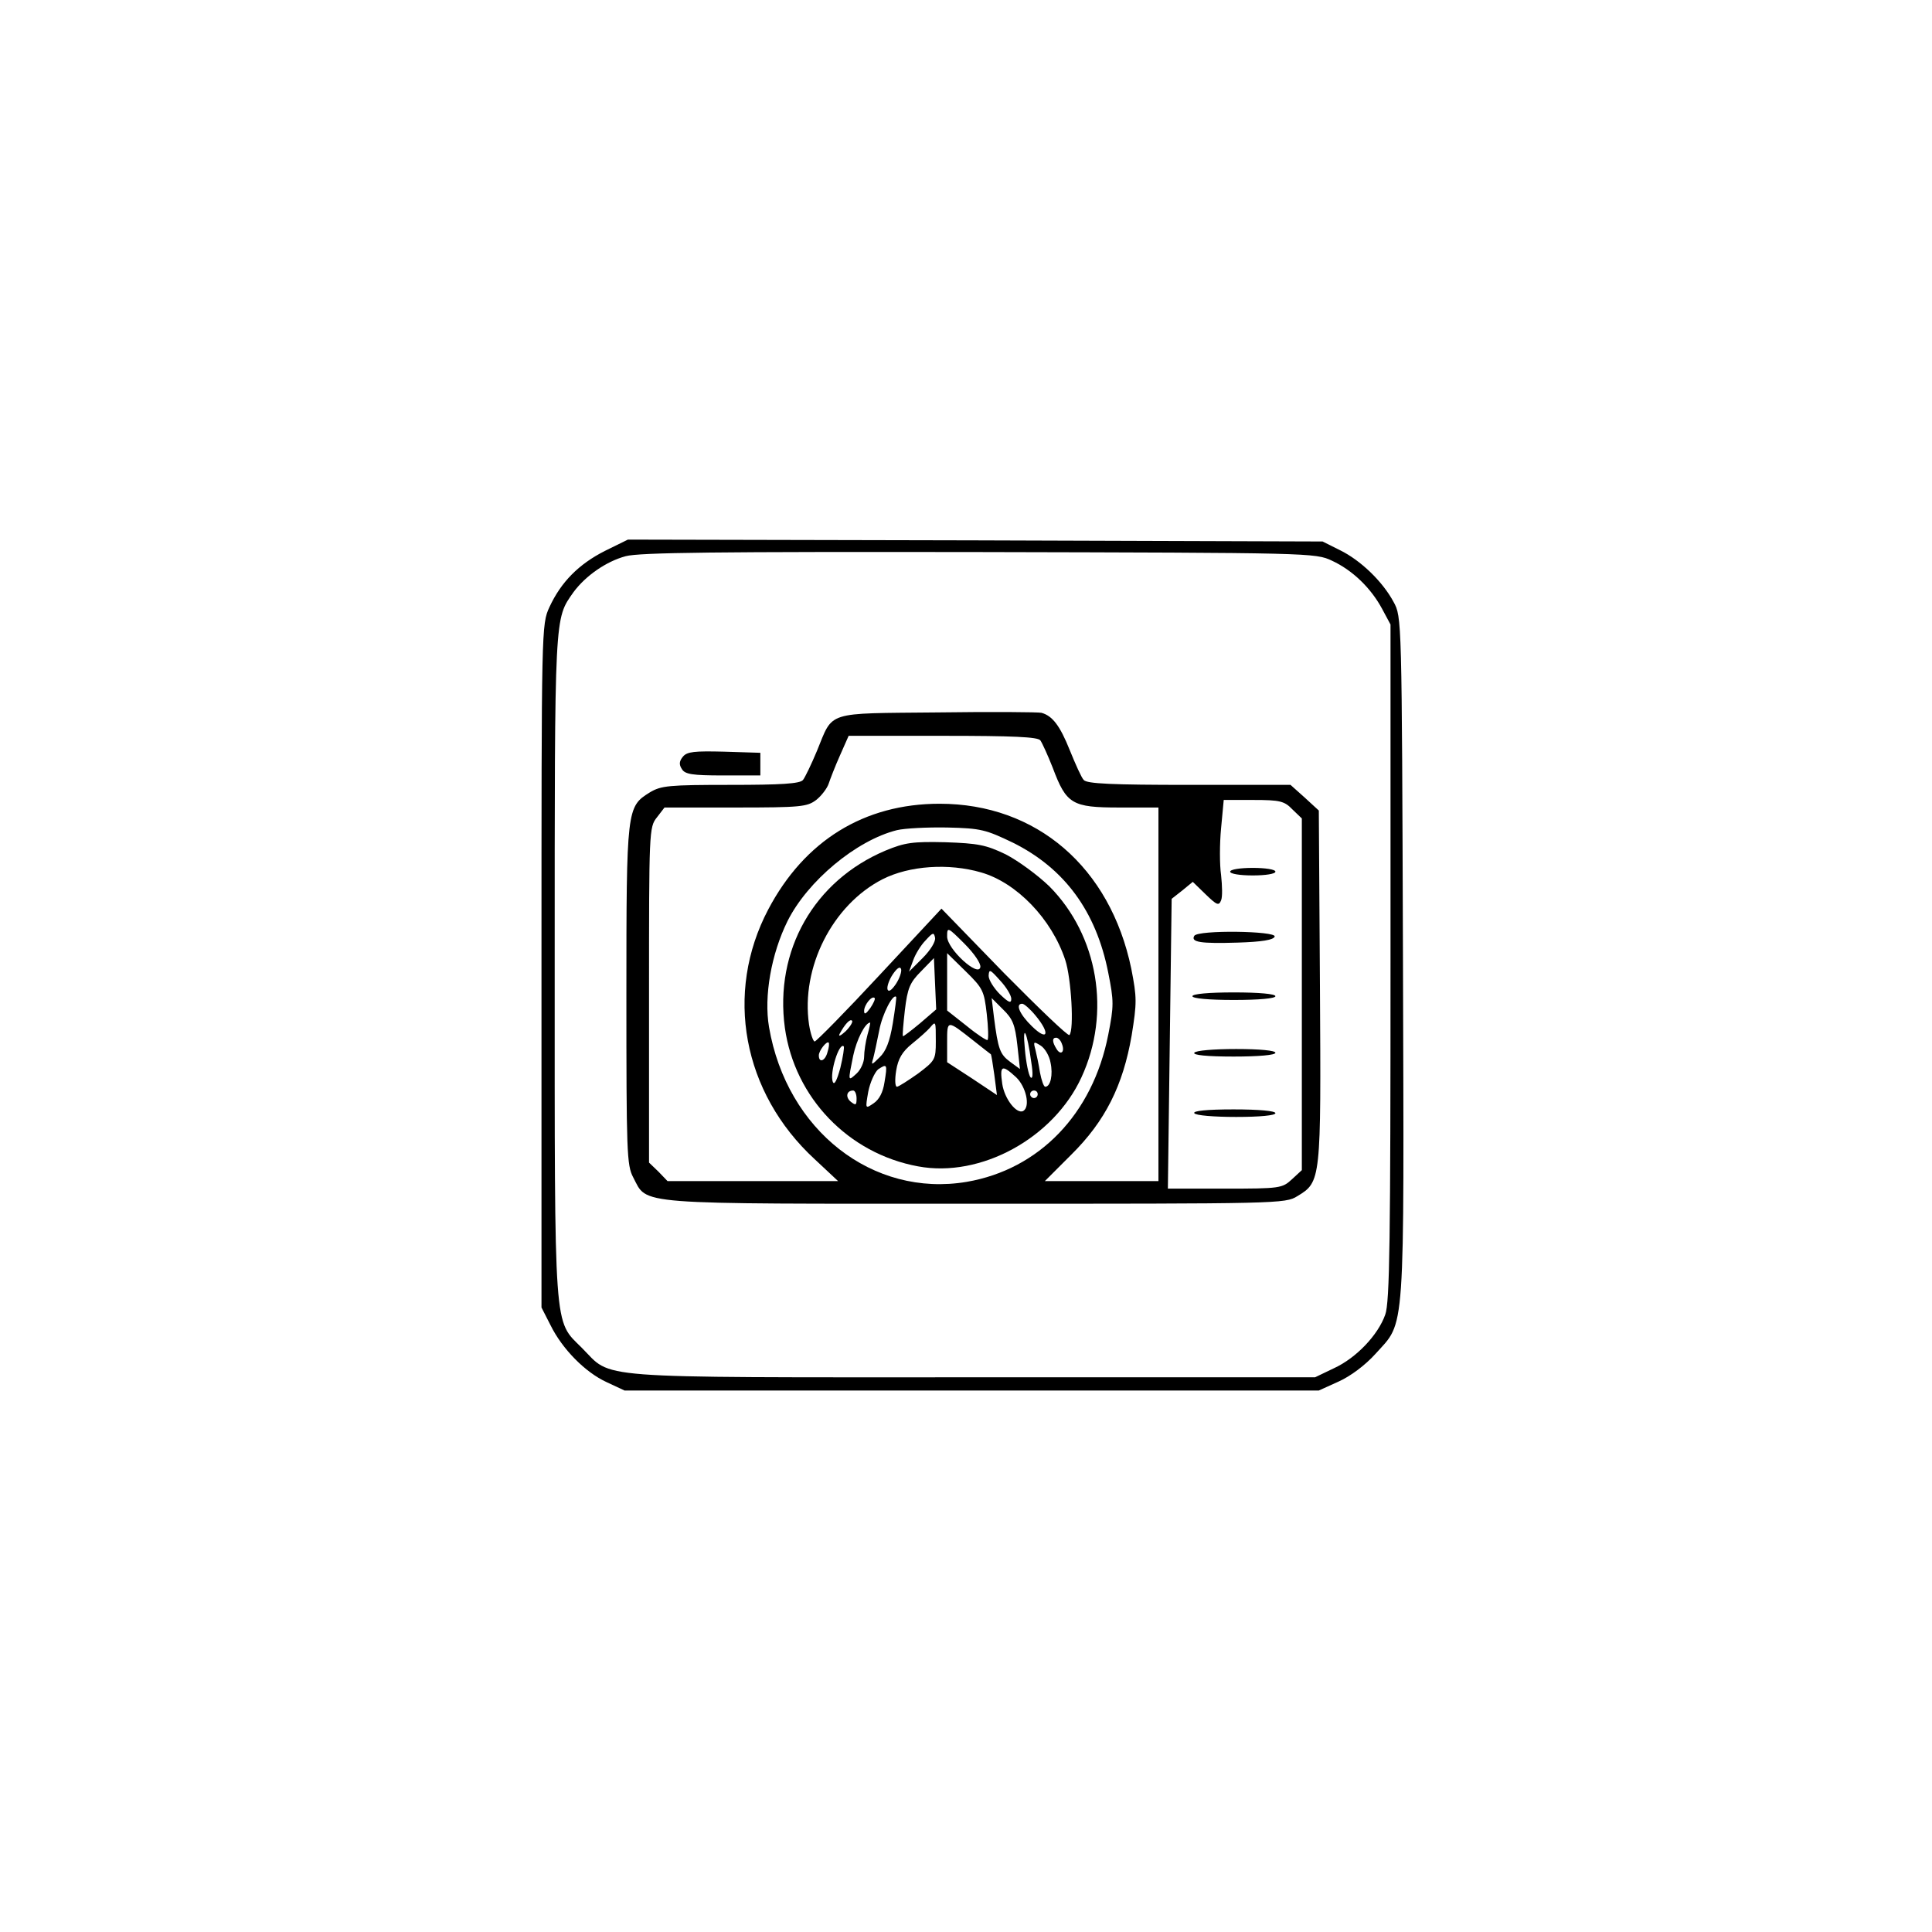
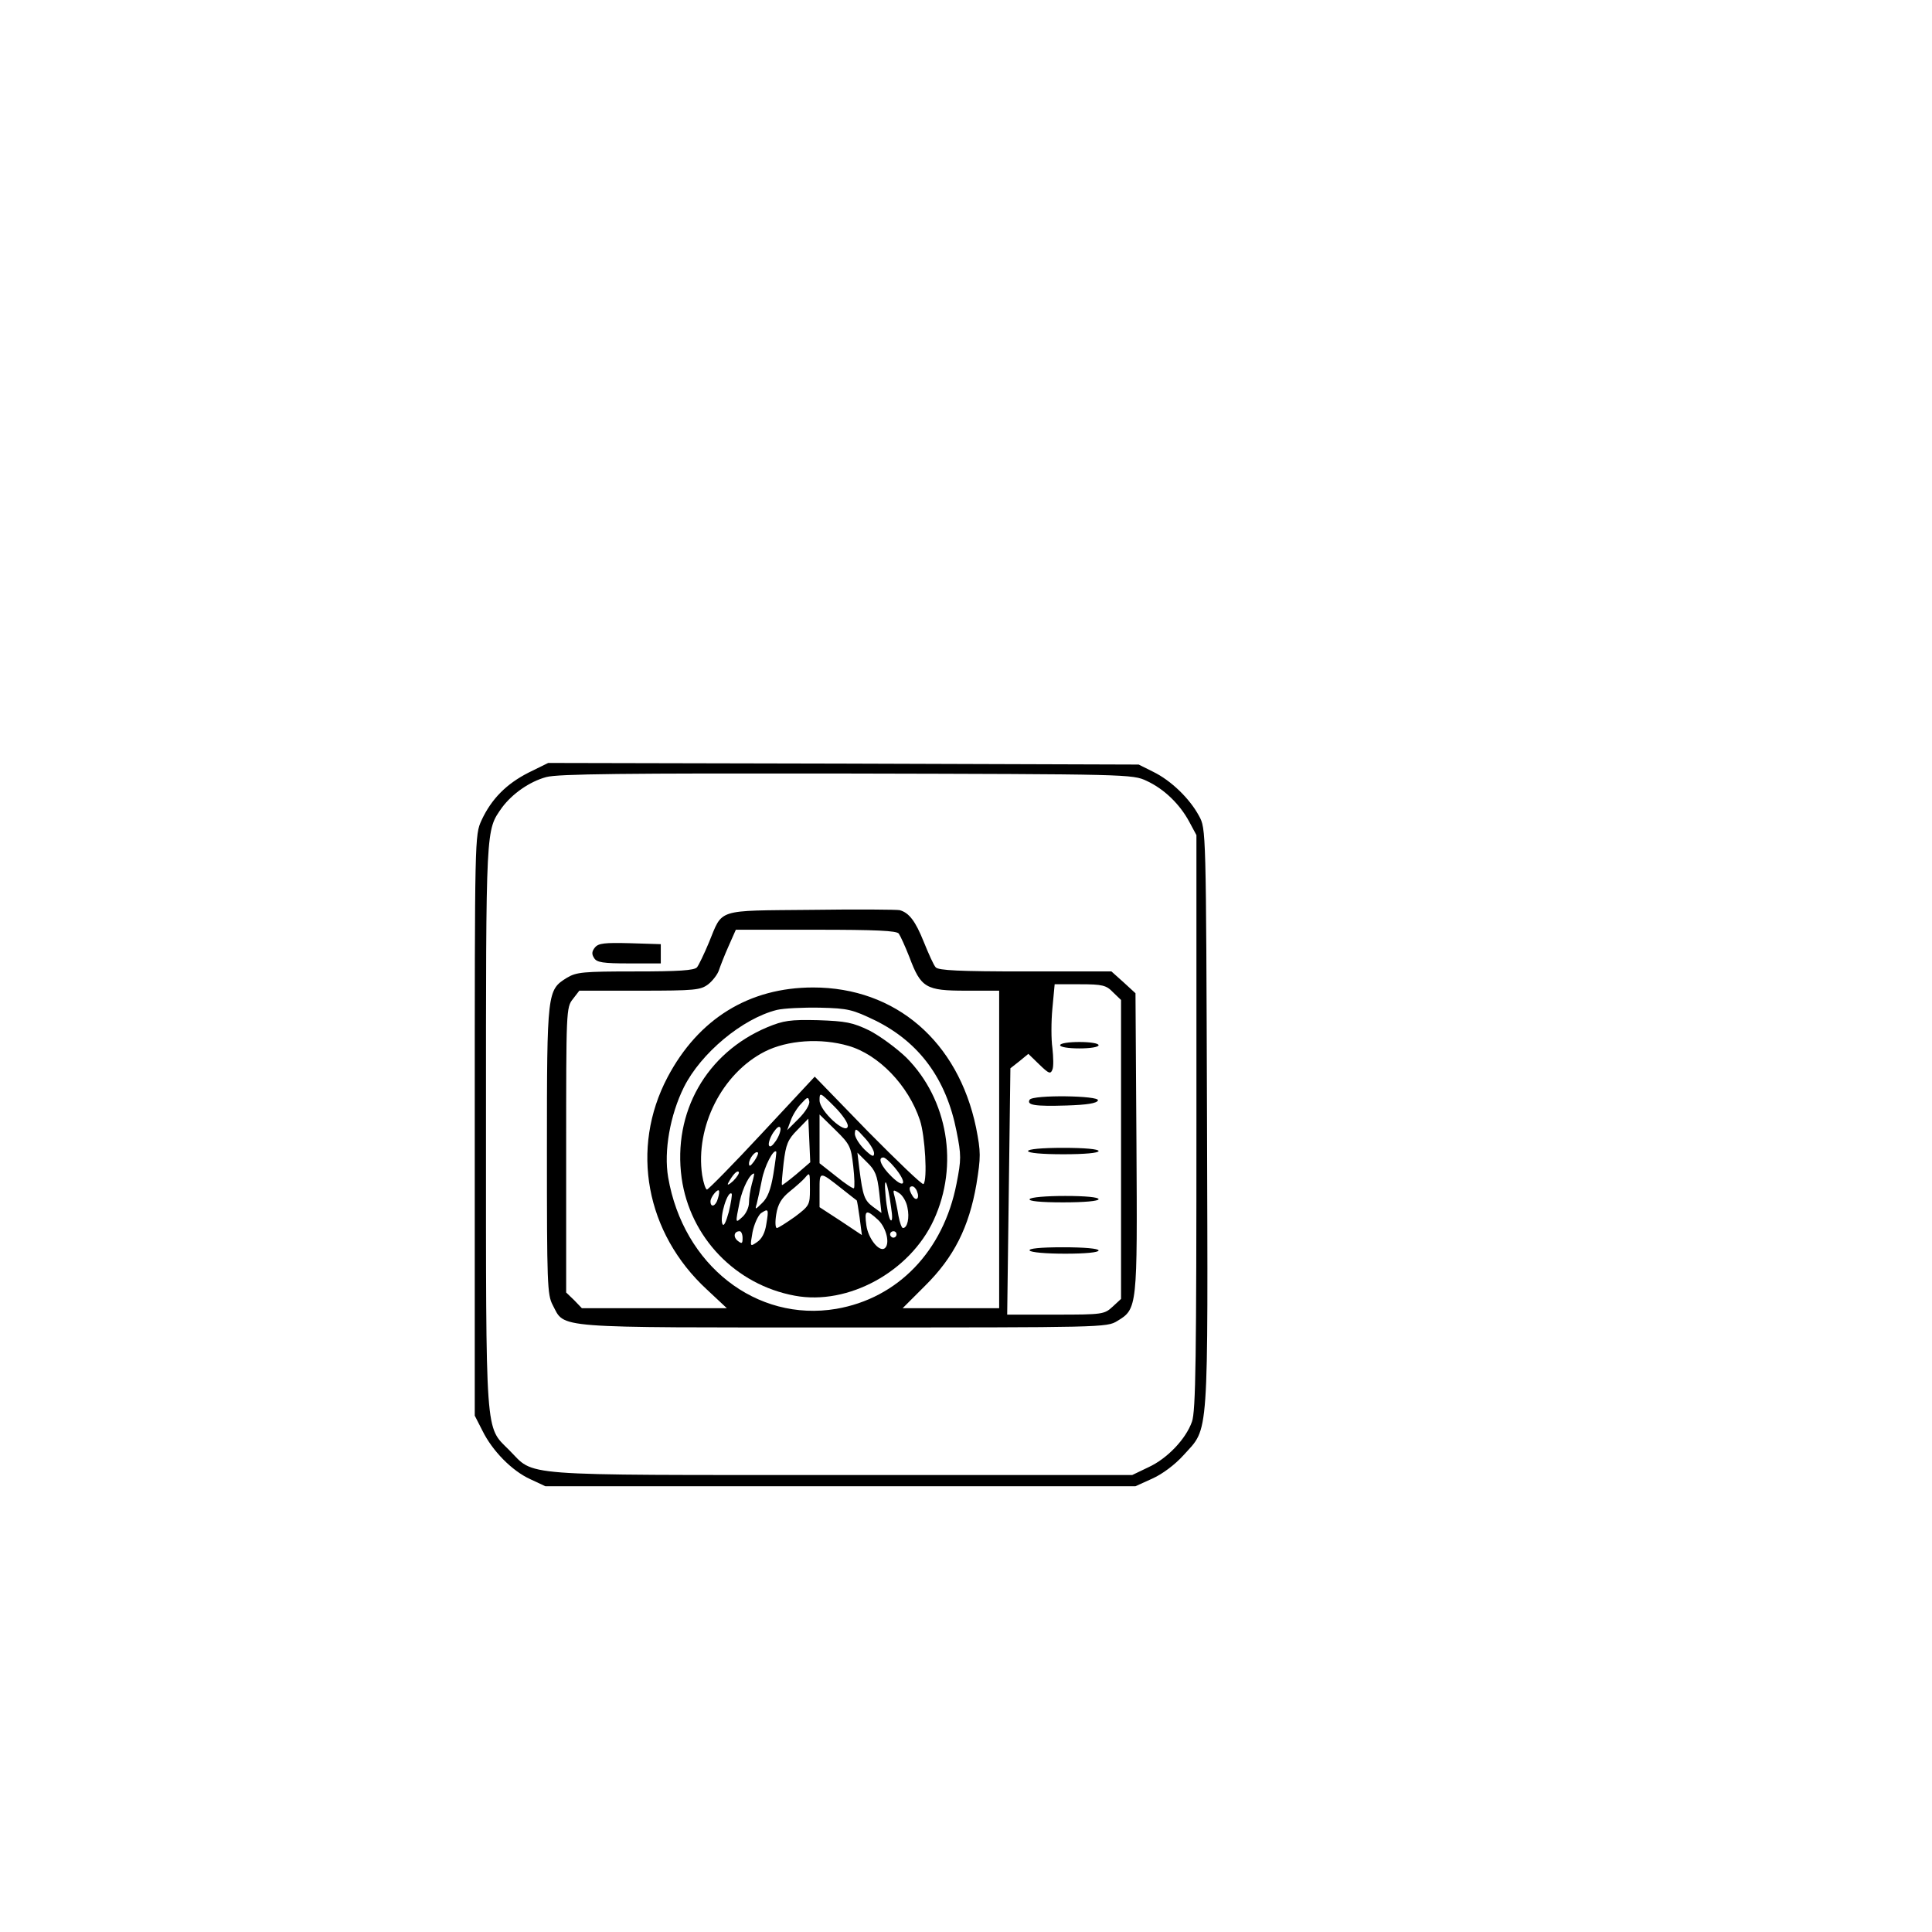
<svg xmlns="http://www.w3.org/2000/svg" version="1.0" width="512pt" height="512pt" viewBox="0 0 512 512" preserveAspectRatio="xMidYMid meet">
-   <g transform="translate(0,512) scale(0.1,-0.1)" fill="#000000" stroke="none">
+   <g transform="translate(0,512) scale(0.085,-0.085) translate(45.176,-45.176)" fill="#000000" stroke="none">
    <path d="M1603 3660 c-69 -35 -116 -82 -147 -149 -21 -46 -21 -52 -21 -951 l0 -905 24 -47 c31 -63 92 -125 149 -151 l47 -22 920 0 920 0 53 24 c31 14 70 43 97 73 80 89 76 31 73 1049 -3 904 -3 904 -25 944 -29 54 -87 110 -142 137 l-46 23 -921 3 -920 2 -61 -30z m1927 -26 c54 -25 103 -72 133 -128 l22 -41 0 -895 c0 -732 -2 -902 -14 -934 -19 -54 -77 -115 -136 -142 l-50 -24 -910 0 c-1025 0 -950 -5 -1033 78 -75 75 -72 29 -72 1013 0 941 -1 917 50 990 32 43 86 81 138 95 37 10 244 12 937 11 879 -2 891 -2 935 -23z" />
    <path d="M2484 3232 c-299 -3 -275 5 -319 -102 -15 -36 -32 -71 -37 -77 -8 -10 -59 -13 -192 -13 -164 0 -184 -2 -214 -20 -61 -38 -62 -42 -62 -537 0 -416 1 -451 18 -483 39 -74 -9 -70 907 -70 805 0 821 0 853 20 63 38 63 41 60 556 l-3 466 -37 34 -38 34 -269 0 c-203 0 -271 3 -279 13 -6 6 -22 42 -37 79 -26 65 -46 91 -75 99 -8 2 -132 3 -276 1z m273 -74 c5 -7 20 -40 33 -73 36 -96 51 -105 176 -105 l104 0 0 -495 0 -495 -150 0 -151 0 70 70 c90 89 137 183 160 316 14 87 14 100 -1 177 -56 269 -251 437 -508 437 -200 0 -358 -98 -454 -280 -117 -222 -68 -486 123 -662 l62 -58 -226 0 -226 0 -24 25 -25 24 0 444 c0 434 0 445 21 471 l20 26 188 0 c174 0 190 2 214 20 14 11 29 31 33 43 4 12 17 46 30 75 l23 52 249 0 c188 0 252 -3 259 -12z m668 -183 l25 -24 0 -466 0 -466 -26 -24 c-26 -24 -31 -25 -178 -25 l-151 0 5 384 5 384 28 22 28 23 34 -33 c30 -29 35 -31 41 -16 4 9 3 39 0 67 -4 27 -4 83 0 124 l7 75 79 0 c70 0 82 -3 103 -25z m-741 -88 c137 -68 221 -182 253 -345 15 -75 15 -88 0 -164 -41 -210 -183 -357 -375 -390 -249 -42 -477 136 -524 410 -14 82 6 194 49 281 53 106 182 214 290 241 21 5 81 8 134 7 89 -2 102 -6 173 -40z" />
    <path d="M3260 2810 c0 -6 27 -10 60 -10 33 0 60 4 60 10 0 6 -27 10 -60 10 -33 0 -60 -4 -60 -10z" />
    <path d="M3165 2640 c-10 -17 17 -21 115 -18 64 2 95 7 98 16 5 15 -203 18 -213 2z" />
    <path d="M3160 2480 c0 -6 43 -10 110 -10 67 0 110 4 110 10 0 6 -43 10 -110 10 -67 0 -110 -4 -110 -10z" />
    <path d="M3165 2330 c-4 -6 33 -10 104 -10 67 0 111 4 111 10 0 6 -41 10 -104 10 -59 0 -108 -4 -111 -10z" />
    <path d="M3165 2170 c3 -6 52 -10 111 -10 63 0 104 4 104 10 0 6 -44 10 -111 10 -71 0 -108 -4 -104 -10z" />
    <path d="M2347 2866 c-190 -80 -295 -265 -267 -470 26 -185 168 -333 353 -367 166 -31 359 75 433 236 79 171 44 376 -85 506 -31 30 -83 68 -116 85 -52 25 -73 29 -160 32 -87 2 -107 -1 -158 -22z m253 -58 c94 -27 187 -123 223 -232 16 -48 24 -186 11 -199 -4 -3 -81 71 -173 164 l-166 171 -164 -176 c-90 -97 -168 -176 -172 -176 -4 0 -11 20 -15 45 -22 151 62 317 195 385 71 36 175 43 261 18z m-2 -251 c-5 -28 -88 48 -88 81 0 26 1 26 46 -19 26 -26 44 -53 42 -62z m-153 24 l-36 -36 11 30 c6 17 21 41 33 53 19 21 22 22 25 7 2 -10 -12 -33 -33 -54z m170 -148 c4 -35 5 -67 2 -69 -2 -2 -27 14 -55 37 l-52 41 0 76 0 76 49 -48 c46 -45 49 -52 56 -113z m-177 -25 c-24 -20 -44 -35 -45 -34 -2 1 1 33 5 69 7 58 13 73 43 103 l34 35 3 -68 3 -68 -43 -37z m-64 104 c-11 -16 -19 -22 -22 -14 -2 7 4 25 14 40 11 16 19 22 22 14 2 -7 -4 -25 -14 -40z m306 -39 c0 -13 -7 -10 -30 12 -16 16 -30 38 -30 49 1 19 4 17 30 -12 17 -18 30 -40 30 -49z m-374 -25 c-11 -15 -16 -18 -16 -7 0 16 21 42 28 34 2 -2 -3 -14 -12 -27z m60 -40 c-8 -48 -18 -74 -35 -90 -21 -21 -23 -22 -17 -3 3 11 10 44 16 74 8 44 37 99 45 89 1 -2 -3 -33 -9 -70z m330 -57 l7 -64 -26 19 c-27 20 -32 33 -43 119 l-6 50 30 -30 c26 -25 32 -41 38 -94z m48 78 c40 -48 33 -70 -9 -29 -33 32 -45 60 -26 60 5 0 21 -14 35 -31z m-503 -42 c-13 -12 -20 -15 -16 -7 14 26 28 41 33 35 3 -3 -5 -16 -17 -28z m58 -9 c-5 -18 -9 -45 -9 -59 0 -14 -9 -34 -20 -44 -23 -21 -23 -22 -9 47 9 43 32 88 45 88 1 0 -2 -15 -7 -32z m181 -18 c0 -48 -2 -51 -47 -85 -27 -19 -52 -35 -56 -35 -5 0 -6 19 -2 43 5 31 16 50 42 71 20 16 41 35 47 42 16 19 16 19 16 -36z m100 2 c25 -20 46 -36 46 -36 1 -1 5 -25 9 -54 l7 -54 -66 44 -66 43 0 53 c0 60 -1 60 70 4z m153 -57 c5 -31 4 -46 -2 -40 -5 6 -12 39 -15 75 -7 72 6 47 17 -35z m81 49 c9 -22 -3 -32 -14 -14 -12 19 -12 30 -1 30 5 0 12 -7 15 -16z m-621 -22 c-6 -24 -23 -30 -23 -9 0 13 21 39 26 34 2 -2 1 -13 -3 -25z m591 -28 c7 -32 0 -64 -14 -64 -4 0 -10 17 -14 38 -3 20 -9 48 -12 60 -6 22 -5 23 14 11 11 -7 23 -27 26 -45z m-557 -14 c-9 -33 -16 -47 -20 -37 -9 23 17 106 29 94 2 -2 -2 -28 -9 -57z m117 -38 c-4 -27 -14 -46 -29 -56 -22 -15 -22 -15 -14 31 5 25 17 51 26 59 24 16 25 14 17 -34z m349 13 c26 -25 38 -77 19 -89 -17 -10 -50 31 -56 72 -7 49 -1 52 37 17z m-423 -56 c0 -18 -2 -19 -15 -9 -15 12 -12 30 6 30 5 0 9 -10 9 -21z m480 11 c0 -5 -4 -10 -10 -10 -5 0 -10 5 -10 10 0 6 5 10 10 10 6 0 10 -4 10 -10z" />
    <path d="M1810 3115 c-10 -12 -11 -21 -3 -33 8 -14 28 -17 109 -17 l99 0 0 30 0 30 -96 3 c-79 2 -98 0 -109 -13z" />
  </g>
</svg>
